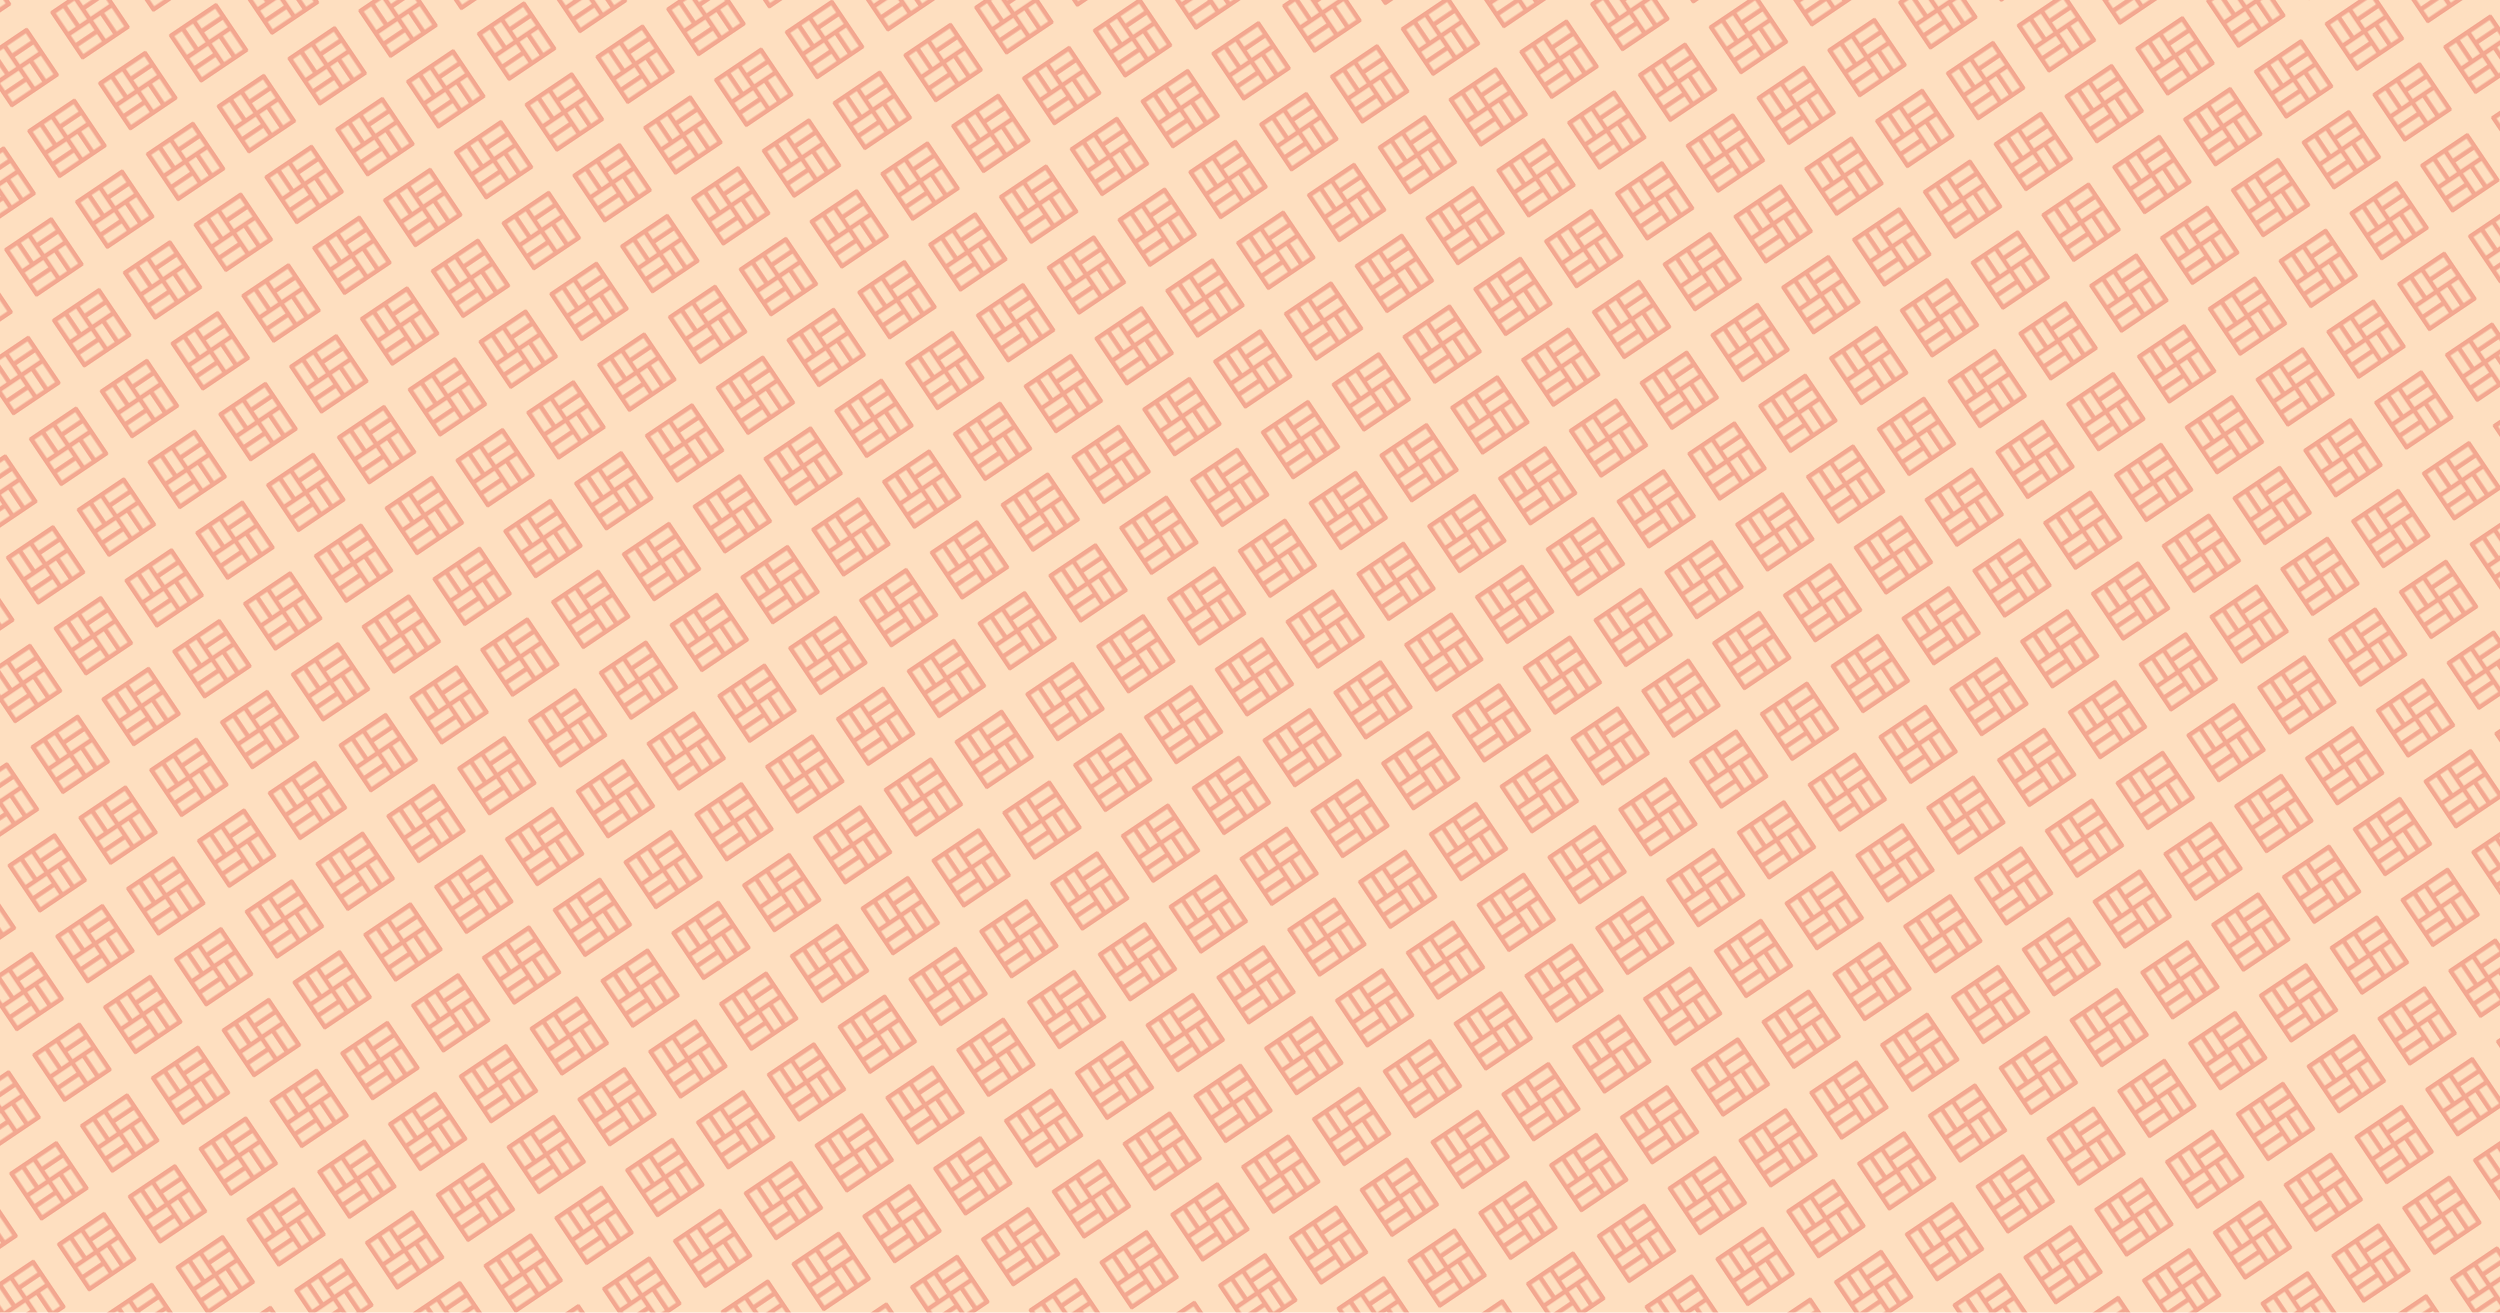
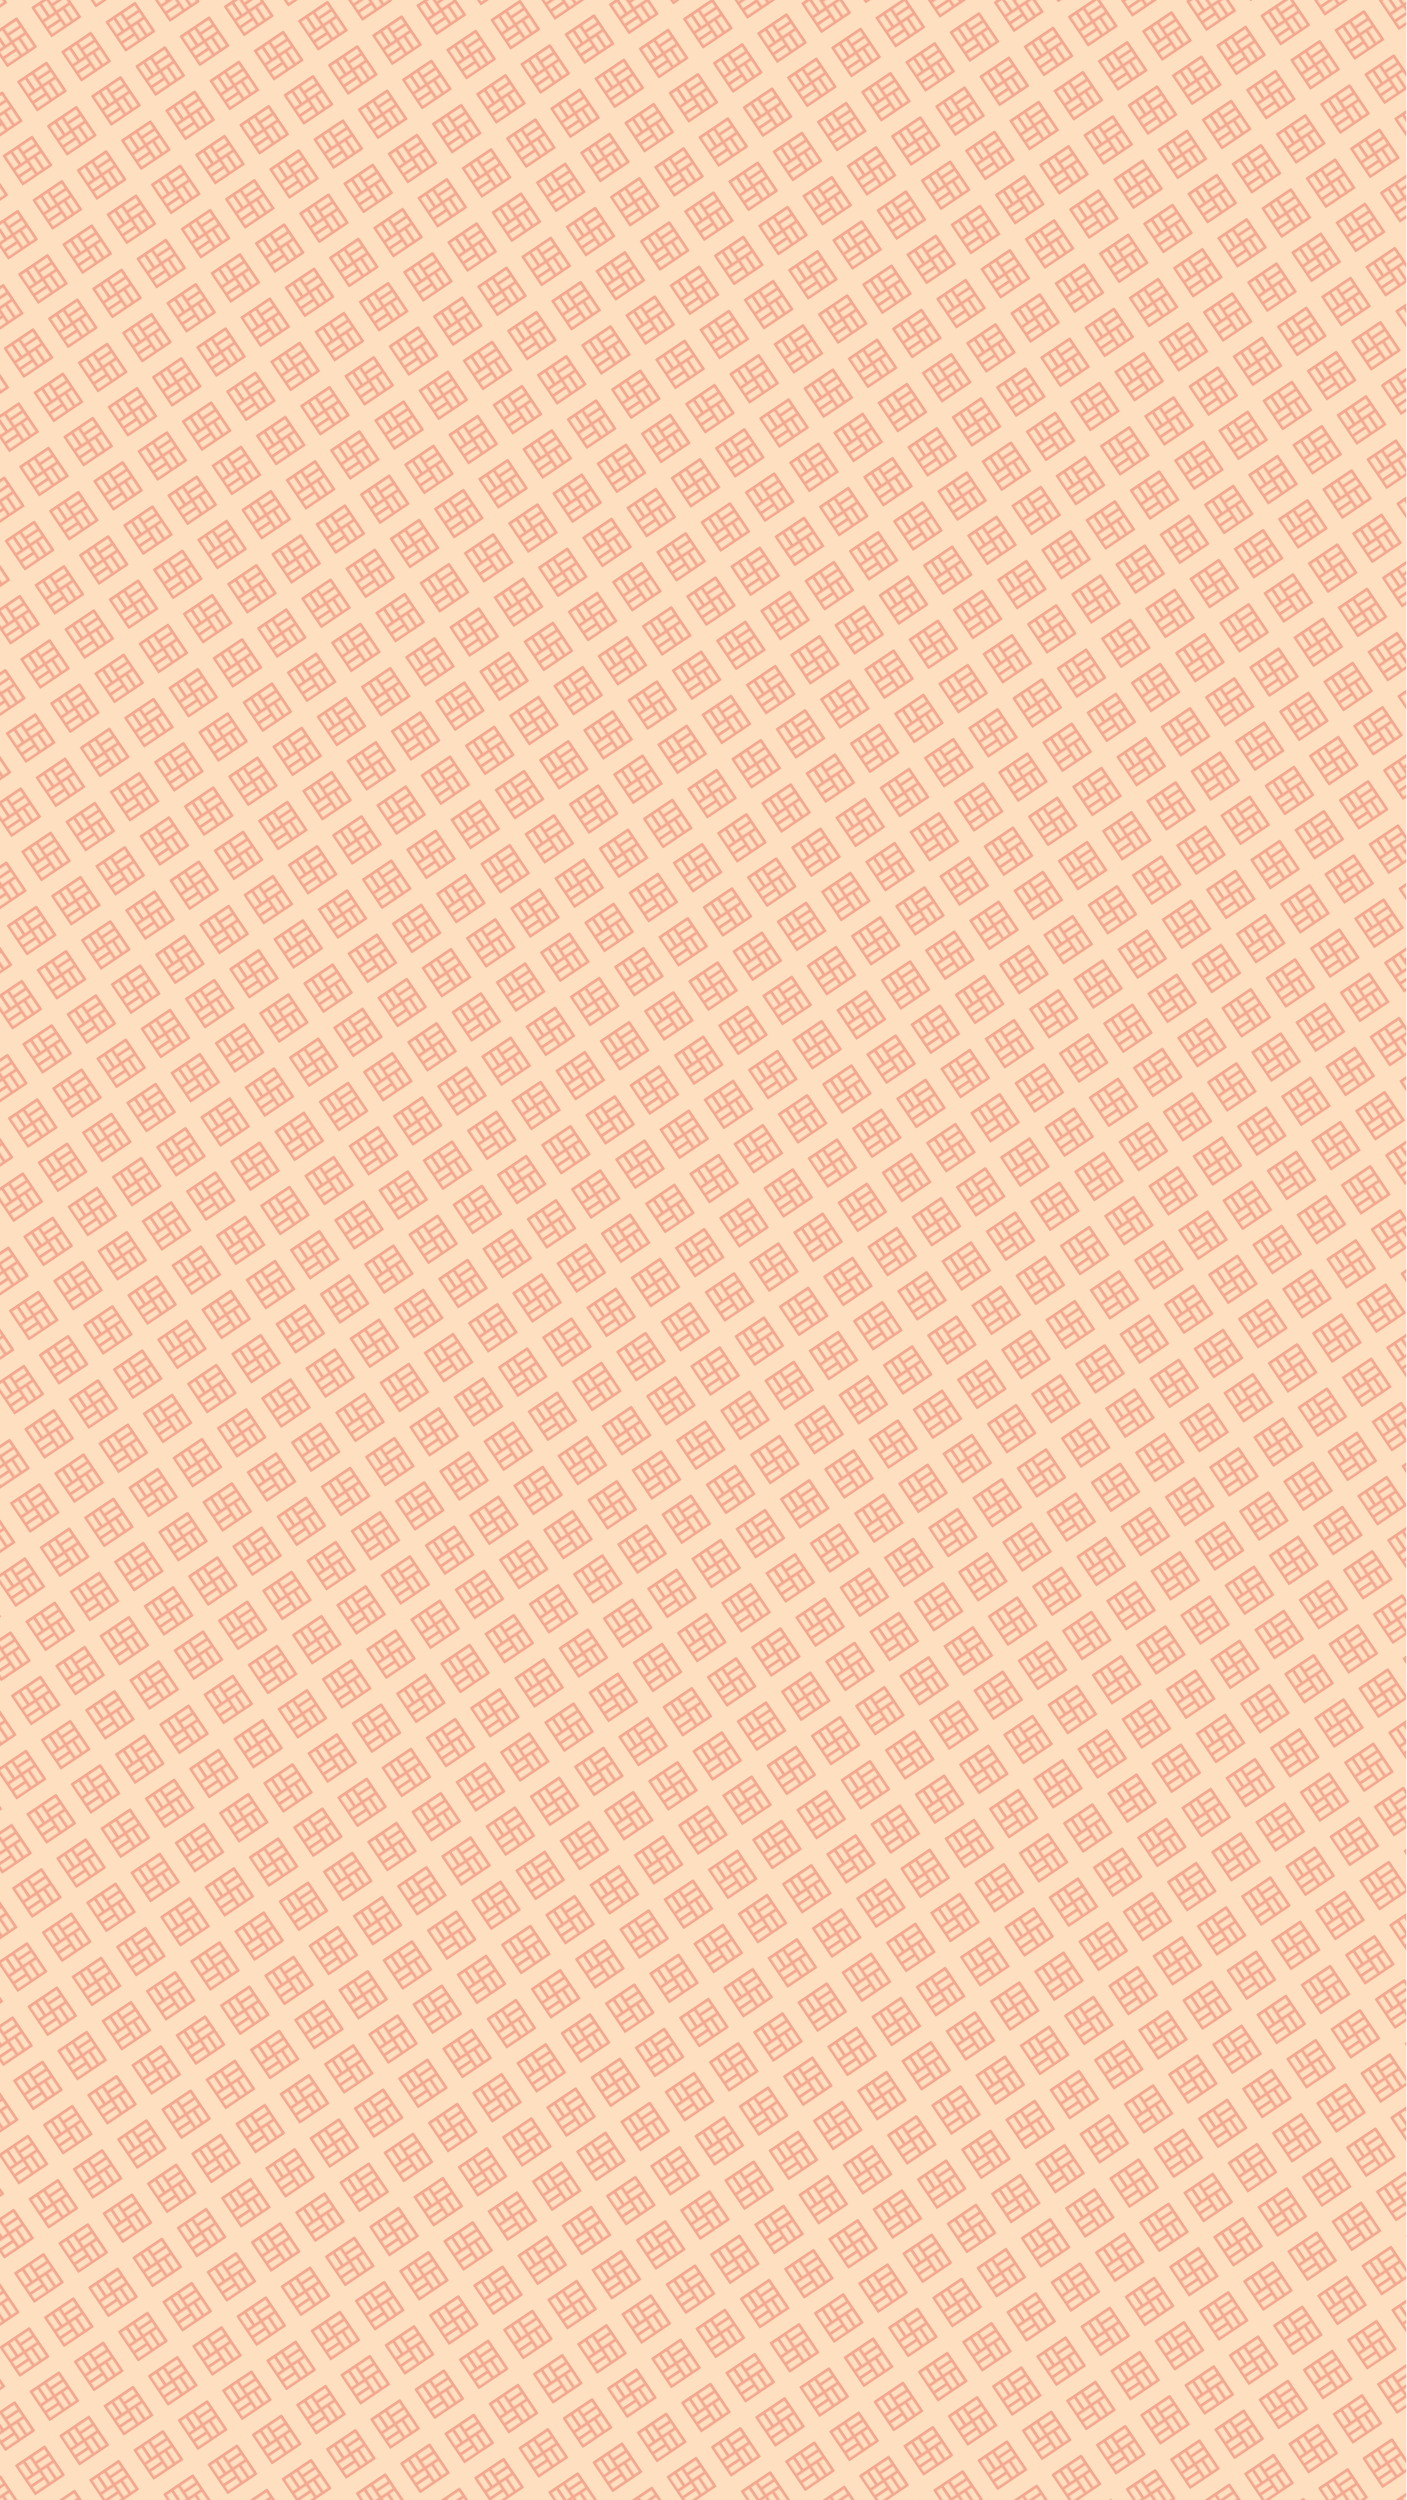
- <svg xmlns="http://www.w3.org/2000/svg" id="10015.io" viewBox="0 0 1200 630">
+ <svg xmlns="http://www.w3.org/2000/svg" id="10015.io" viewBox="0 0 1080 1920">
  <defs>
    <pattern id="svg-pattern" x="0" y="0" width="41" height="41" patternUnits="userSpaceOnUse" patternTransform="translate(13, 13) rotate(56) skewX(0)">
      <svg width="28" height="28" viewBox="0 0 100 100">
        <g fill="#d40404" opacity="0.25">
          <path d="M96.094 0C93.39 0 6.205 0 3.906 0C1.749 0 0 1.749 0 3.906V96.094C0 98.251 1.749 100 3.906 100H96.094C98.251 100 100 98.251 100 96.094C100 93.39 100 6.205 100 3.906C100 1.749 98.251 0 96.094 0ZM7.812 7.812H23.047V46.094H7.812V7.812ZM46.094 92.188H7.812V76.953H46.094V92.188ZM46.094 69.141H7.812V53.906H46.094V69.141ZM46.094 46.094H30.859V7.812H46.094V46.094ZM69.141 92.188H53.906C53.906 90.061 53.906 56.033 53.906 53.906H69.141V92.188ZM92.188 92.188H76.953V53.906H92.188V92.188ZM92.188 46.094C90.061 46.094 56.033 46.094 53.906 46.094V30.859H92.188V46.094ZM92.188 23.047H53.906V7.812H92.188V23.047Z" />
        </g>
      </svg>
    </pattern>
  </defs>
  <rect x="0" y="0" width="100%" height="100%" fill="#fedfc0" />
  <rect x="0" y="0" width="100%" height="100%" fill="url(#svg-pattern)" />
</svg>
